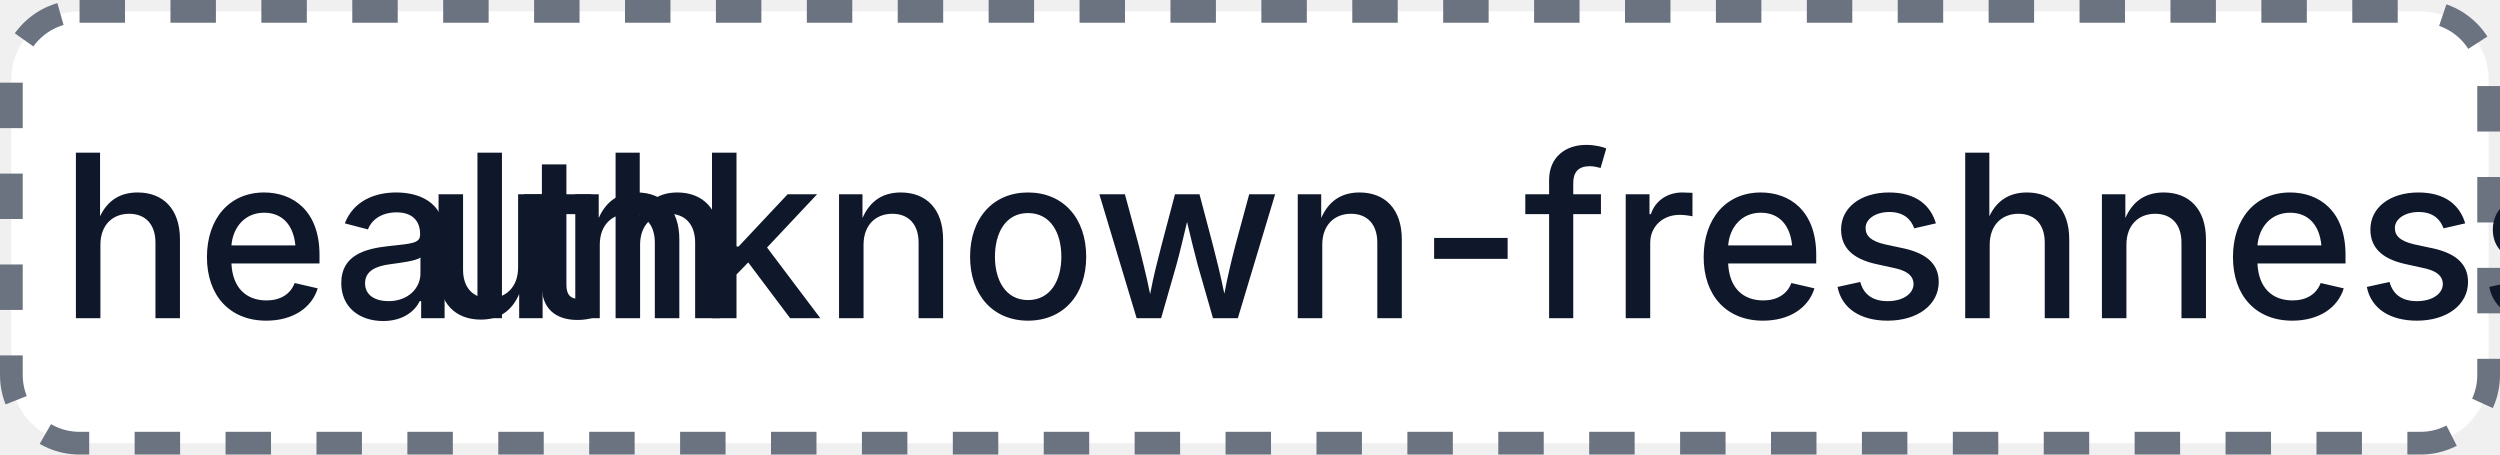
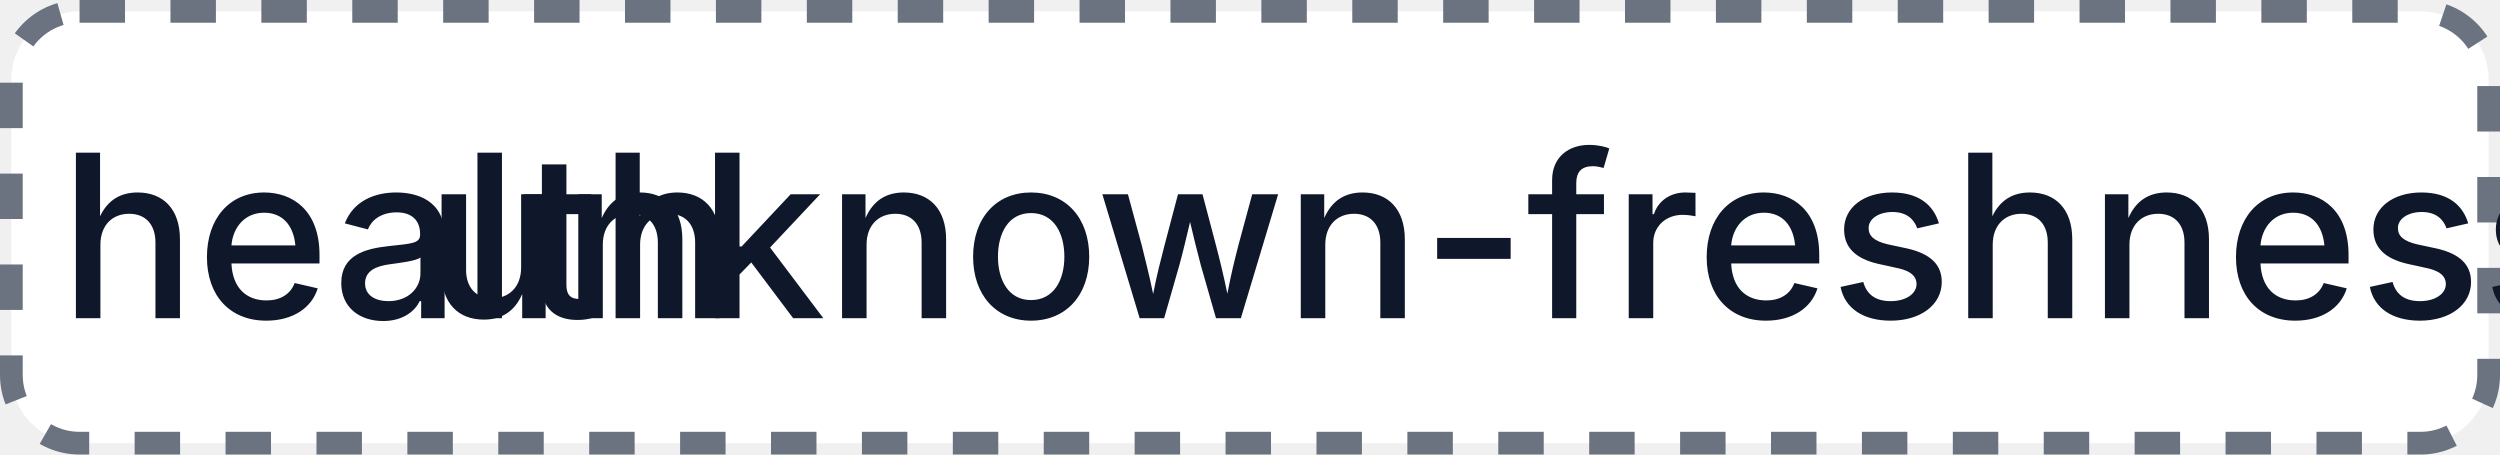
- <svg xmlns="http://www.w3.org/2000/svg" width="110" height="20" role="img" aria-label="health: unknown-freshness: 6">
+ <svg xmlns="http://www.w3.org/2000/svg" width="110" height="20" role="img" aria-label="health: unknown-freshness: 5">
  <rect x="0.5" y="0.5" width="109" height="19" rx="3" fill="#FFFFFF" stroke="#6B7280" stroke-width="1" stroke-dasharray="2,2" />
  <g fill="#0F172A" text-anchor="middle" font-family="-apple-system,BlinkMacSystemFont,Segoe UI,sans-serif" font-size="10" font-weight="500">
    <text x="17.5" y="14">health</text>
-     <text x="72.5" y="14" textLength="68" lengthAdjust="spacingAndGlyphs">unknown-freshness: 6</text>
+     <text x="72.5" y="14" textLength="68" lengthAdjust="spacingAndGlyphs">unknown-freshness: 5</text>
  </g>
</svg>
